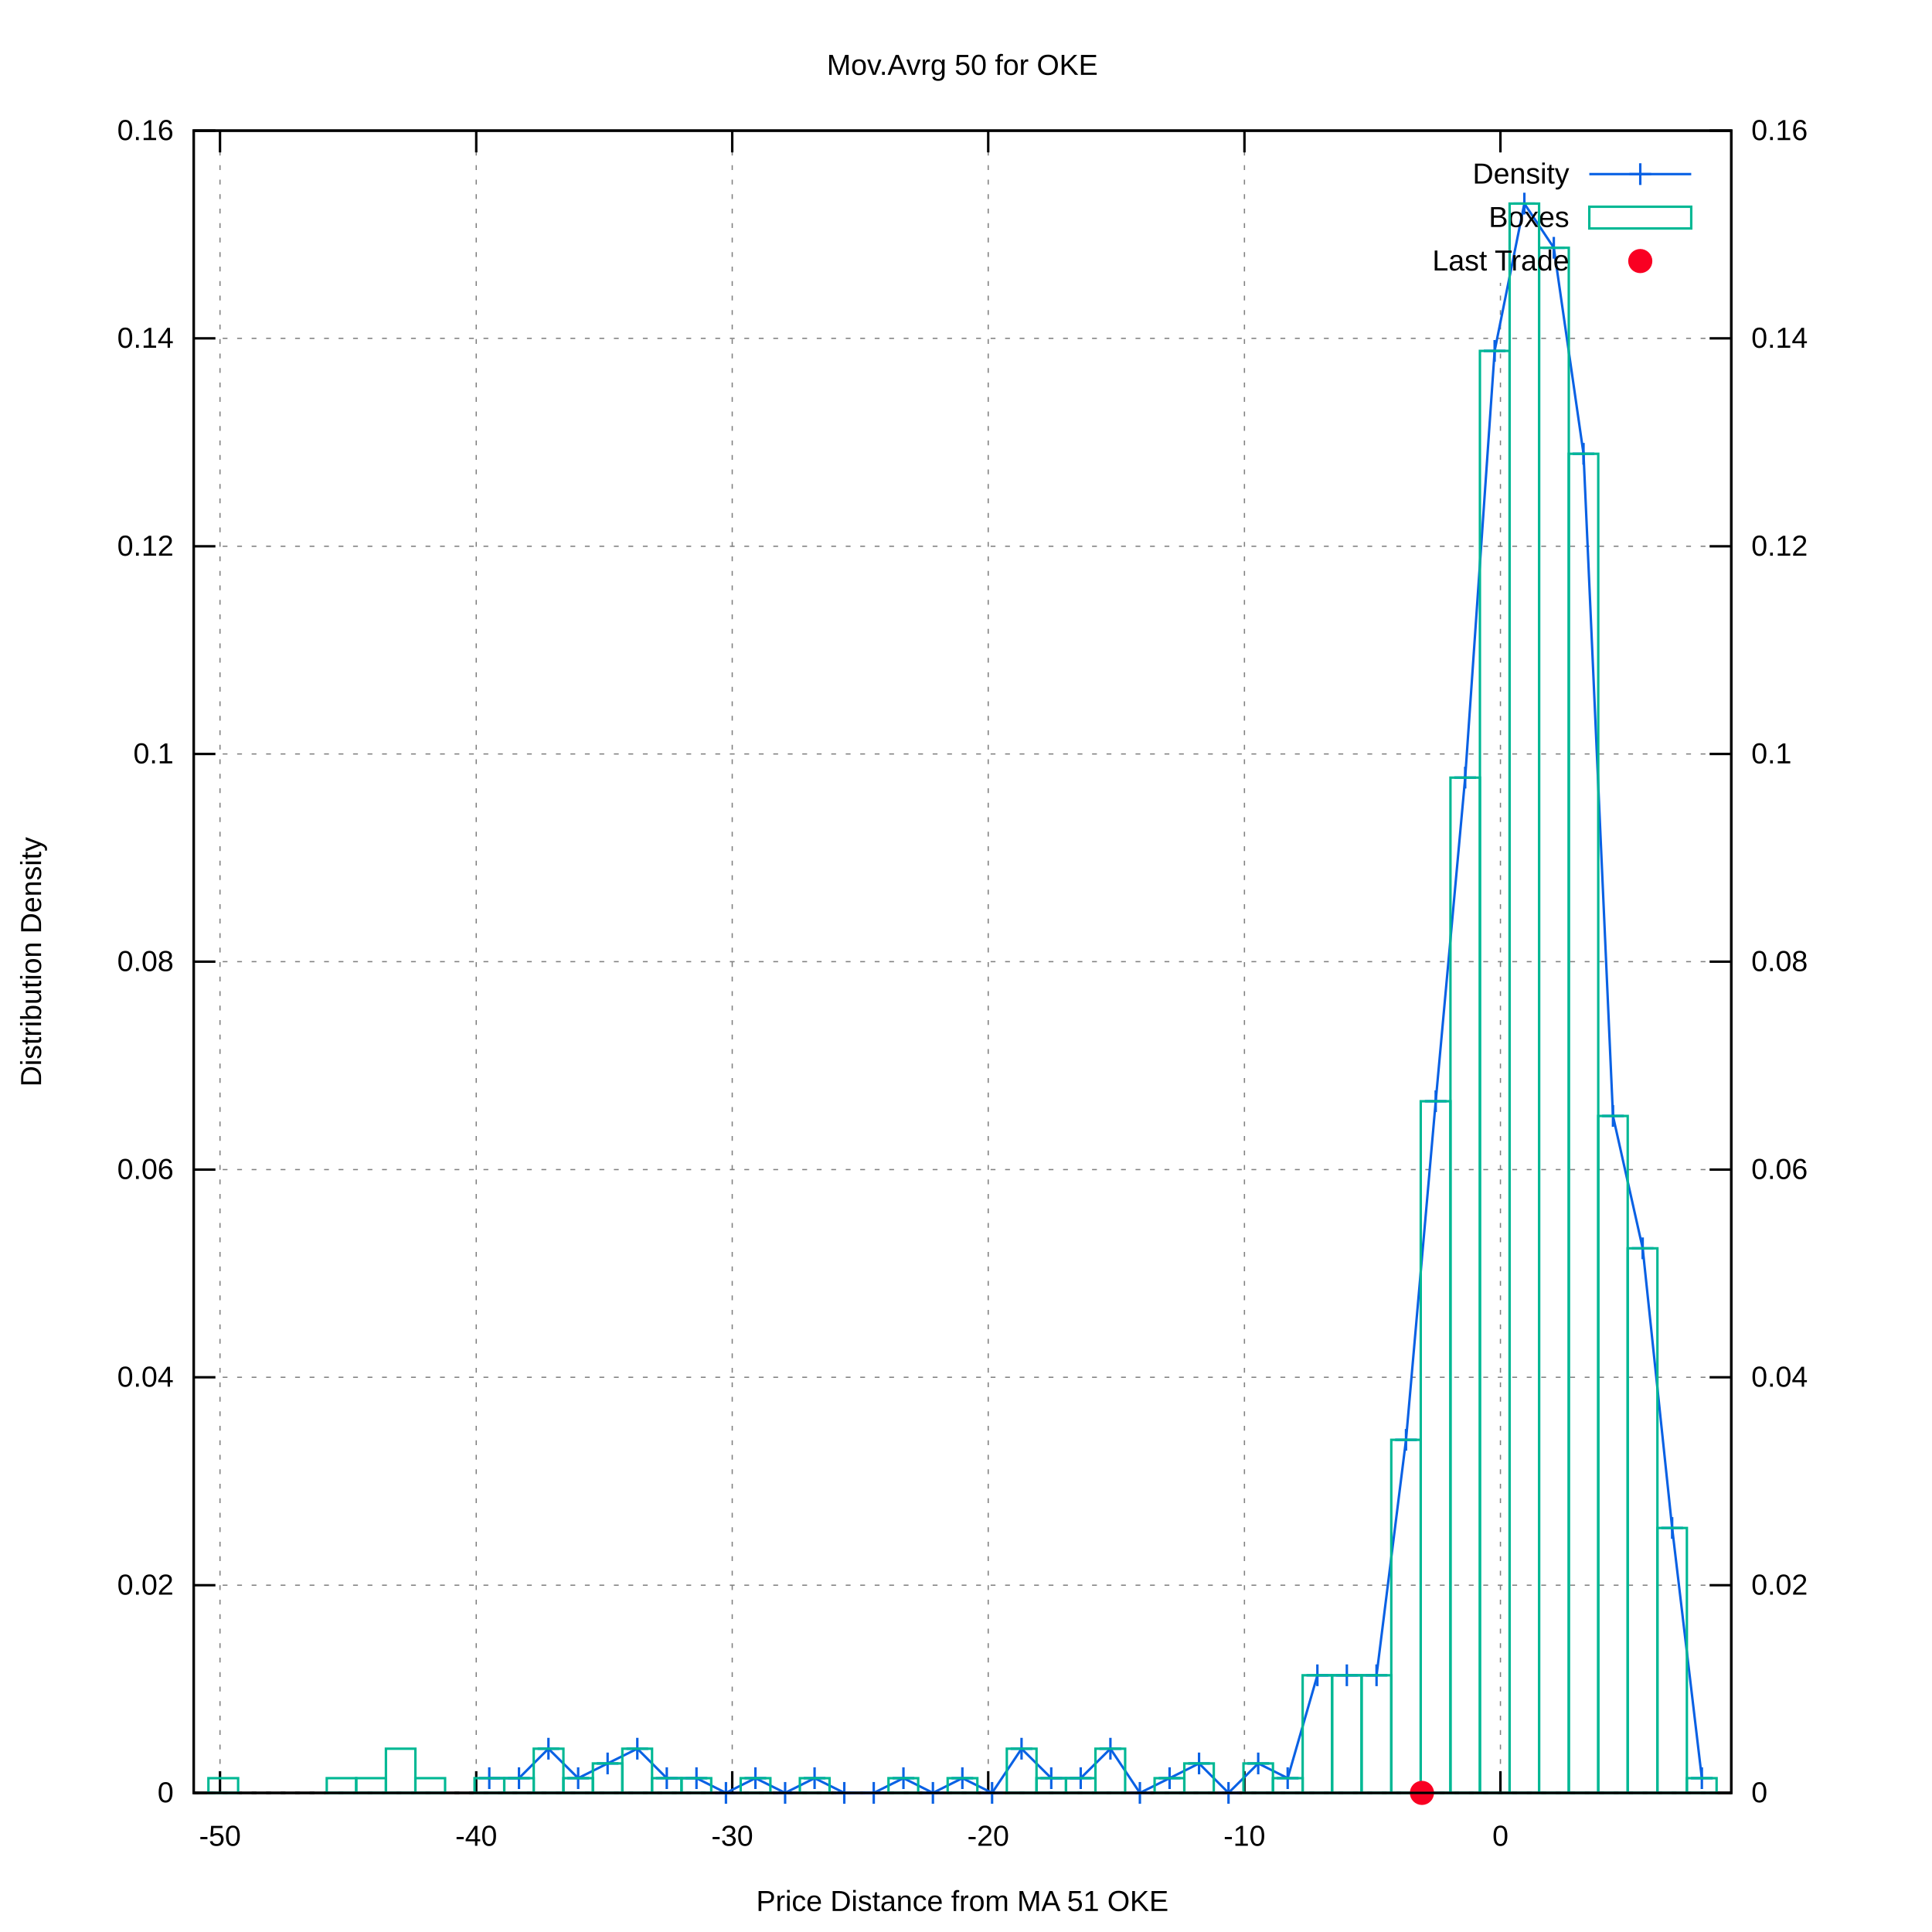
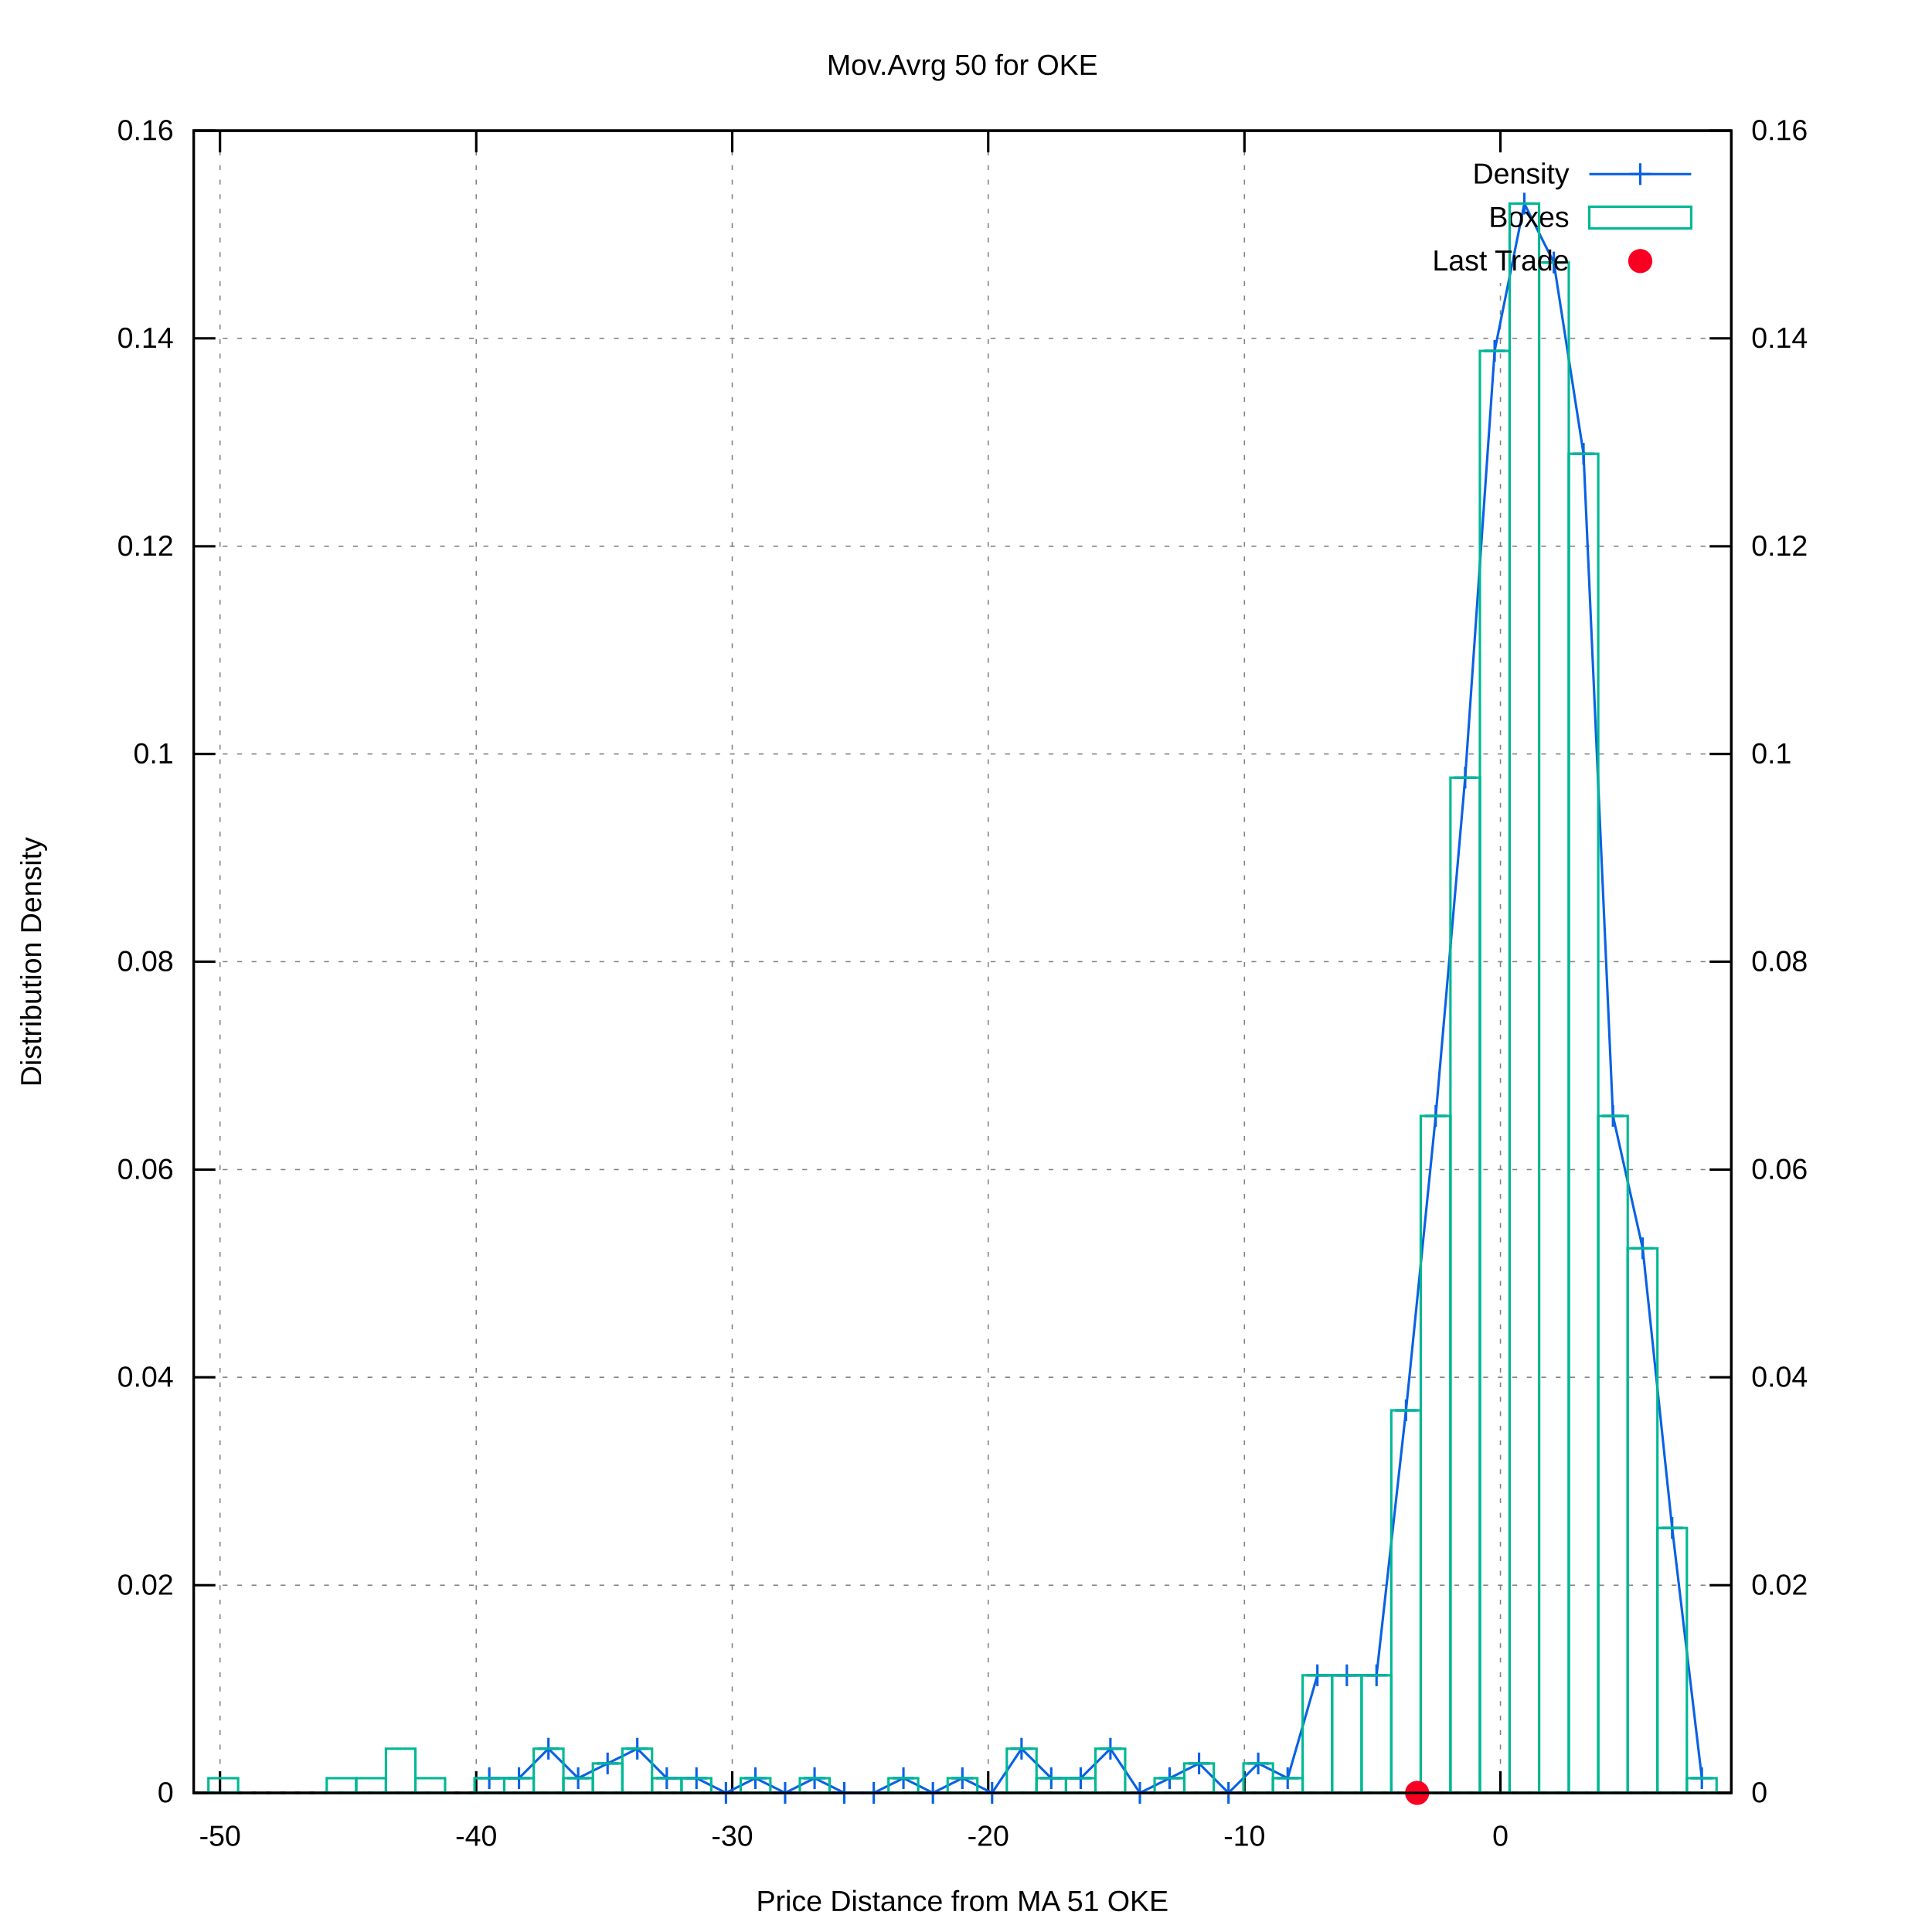
<svg xmlns="http://www.w3.org/2000/svg" xmlns:xlink="http://www.w3.org/1999/xlink" viewBox="0 0 800 800">
  <g id="gnuplot_canvas">
    <rect x="0" y="0" width="800" height="800" fill="#ffffff" />
    <defs>
      <circle id="gpDot" r="0.5" stroke-width="0.5" />
      <path id="gpPt0" stroke-width="0.222" stroke="currentColor" d="M-1,0 h2 M0,-1 v2" />
      <path id="gpPt1" stroke-width="0.222" stroke="currentColor" d="M-1,-1 L1,1 M1,-1 L-1,1" />
      <path id="gpPt2" stroke-width="0.222" stroke="currentColor" d="M-1,0 L1,0 M0,-1 L0,1 M-1,-1 L1,1 M-1,1 L1,-1" />
      <rect id="gpPt3" stroke-width="0.222" stroke="currentColor" x="-1" y="-1" width="2" height="2" />
      <rect id="gpPt4" stroke-width="0.222" stroke="currentColor" fill="currentColor" x="-1" y="-1" width="2" height="2" />
      <circle id="gpPt5" stroke-width="0.222" stroke="currentColor" cx="0" cy="0" r="1" />
      <use xlink:href="#gpPt5" id="gpPt6" fill="currentColor" stroke="none" />
      <path id="gpPt7" stroke-width="0.222" stroke="currentColor" d="M0,-1.33 L-1.33,0.67 L1.33,0.67 z" />
      <use xlink:href="#gpPt7" id="gpPt8" fill="currentColor" stroke="none" />
      <use xlink:href="#gpPt7" id="gpPt9" stroke="currentColor" transform="rotate(180)" />
      <use xlink:href="#gpPt9" id="gpPt10" fill="currentColor" stroke="none" />
      <use xlink:href="#gpPt3" id="gpPt11" stroke="currentColor" transform="rotate(45)" />
      <use xlink:href="#gpPt11" id="gpPt12" fill="currentColor" stroke="none" />
      <path id="gpPt13" stroke-width="0.222" stroke="currentColor" d="M0,1.330 L1.265,0.411 L0.782,-1.067 L-0.782,-1.076 L-1.265,0.411 z" />
      <use xlink:href="#gpPt13" id="gpPt14" fill="currentColor" stroke="none" />
      <filter id="textbox" filterUnits="objectBoundingBox" x="0" y="0" height="1" width="1">
        <feFlood flood-color="#FFFFFF" flood-opacity="1" result="bgnd" />
        <feComposite in="SourceGraphic" in2="bgnd" operator="atop" />
      </filter>
      <filter id="greybox" filterUnits="objectBoundingBox" x="0" y="0" height="1" width="1">
        <feFlood flood-color="lightgrey" flood-opacity="1" result="grey" />
        <feComposite in="SourceGraphic" in2="grey" operator="atop" />
      </filter>
    </defs>
    <g fill="none" color="#FFFFFF" stroke="black" stroke-width="1.00" stroke-linecap="butt" stroke-linejoin="miter">
</g>
    <g fill="none" color="black" stroke="currentColor" stroke-width="1.00" stroke-linecap="butt" stroke-linejoin="miter">
</g>
    <g fill="none" color="black" stroke="black" stroke-width="0.50" stroke-linecap="butt" stroke-linejoin="miter">
</g>
    <g fill="none" color="gray" stroke="currentColor" stroke-width="0.50" stroke-linecap="butt" stroke-linejoin="miter">
      <path stroke="gray" stroke-dasharray="2,4" class="gridline" d="M80.2,742.4 L716.9,742.4  " />
    </g>
    <g fill="none" color="gray" stroke="gray" stroke-width="1.00" stroke-linecap="butt" stroke-linejoin="miter">
</g>
    <g fill="none" color="black" stroke="currentColor" stroke-width="1.00" stroke-linecap="butt" stroke-linejoin="miter">
      <path stroke="black" d="M80.2,742.4 L89.2,742.4  " />
      <g transform="translate(71.9,746.3)" stroke="none" fill="black" font-family="arial" font-size="12.00" text-anchor="end">
        <text>
          <tspan font-family="arial"> 0</tspan>
        </text>
      </g>
    </g>
    <g fill="none" color="black" stroke="currentColor" stroke-width="1.00" stroke-linecap="butt" stroke-linejoin="miter">
</g>
    <g fill="none" color="black" stroke="black" stroke-width="0.50" stroke-linecap="butt" stroke-linejoin="miter">
</g>
    <g fill="none" color="gray" stroke="currentColor" stroke-width="0.50" stroke-linecap="butt" stroke-linejoin="miter">
      <path stroke="gray" stroke-dasharray="2,4" class="gridline" d="M80.2,656.4 L716.9,656.4  " />
    </g>
    <g fill="none" color="gray" stroke="gray" stroke-width="1.00" stroke-linecap="butt" stroke-linejoin="miter">
</g>
    <g fill="none" color="black" stroke="currentColor" stroke-width="1.00" stroke-linecap="butt" stroke-linejoin="miter">
      <path stroke="black" d="M80.2,656.4 L89.2,656.4  " />
      <g transform="translate(71.9,660.3)" stroke="none" fill="black" font-family="arial" font-size="12.00" text-anchor="end">
        <text>
          <tspan font-family="arial"> 0.02</tspan>
        </text>
      </g>
    </g>
    <g fill="none" color="black" stroke="currentColor" stroke-width="1.00" stroke-linecap="butt" stroke-linejoin="miter">
</g>
    <g fill="none" color="black" stroke="black" stroke-width="0.50" stroke-linecap="butt" stroke-linejoin="miter">
</g>
    <g fill="none" color="gray" stroke="currentColor" stroke-width="0.50" stroke-linecap="butt" stroke-linejoin="miter">
      <path stroke="gray" stroke-dasharray="2,4" class="gridline" d="M80.2,570.3 L716.9,570.3  " />
    </g>
    <g fill="none" color="gray" stroke="gray" stroke-width="1.00" stroke-linecap="butt" stroke-linejoin="miter">
</g>
    <g fill="none" color="black" stroke="currentColor" stroke-width="1.00" stroke-linecap="butt" stroke-linejoin="miter">
      <path stroke="black" d="M80.2,570.3 L89.2,570.3  " />
      <g transform="translate(71.9,574.2)" stroke="none" fill="black" font-family="arial" font-size="12.00" text-anchor="end">
        <text>
          <tspan font-family="arial"> 0.04</tspan>
        </text>
      </g>
    </g>
    <g fill="none" color="black" stroke="currentColor" stroke-width="1.00" stroke-linecap="butt" stroke-linejoin="miter">
</g>
    <g fill="none" color="black" stroke="black" stroke-width="0.50" stroke-linecap="butt" stroke-linejoin="miter">
</g>
    <g fill="none" color="gray" stroke="currentColor" stroke-width="0.50" stroke-linecap="butt" stroke-linejoin="miter">
      <path stroke="gray" stroke-dasharray="2,4" class="gridline" d="M80.2,484.3 L716.9,484.3  " />
    </g>
    <g fill="none" color="gray" stroke="gray" stroke-width="1.00" stroke-linecap="butt" stroke-linejoin="miter">
</g>
    <g fill="none" color="black" stroke="currentColor" stroke-width="1.00" stroke-linecap="butt" stroke-linejoin="miter">
      <path stroke="black" d="M80.2,484.3 L89.2,484.3  " />
      <g transform="translate(71.9,488.2)" stroke="none" fill="black" font-family="arial" font-size="12.00" text-anchor="end">
        <text>
          <tspan font-family="arial"> 0.06</tspan>
        </text>
      </g>
    </g>
    <g fill="none" color="black" stroke="currentColor" stroke-width="1.00" stroke-linecap="butt" stroke-linejoin="miter">
</g>
    <g fill="none" color="black" stroke="black" stroke-width="0.50" stroke-linecap="butt" stroke-linejoin="miter">
</g>
    <g fill="none" color="gray" stroke="currentColor" stroke-width="0.50" stroke-linecap="butt" stroke-linejoin="miter">
      <path stroke="gray" stroke-dasharray="2,4" class="gridline" d="M80.2,398.2 L716.9,398.2  " />
    </g>
    <g fill="none" color="gray" stroke="gray" stroke-width="1.00" stroke-linecap="butt" stroke-linejoin="miter">
</g>
    <g fill="none" color="black" stroke="currentColor" stroke-width="1.00" stroke-linecap="butt" stroke-linejoin="miter">
      <path stroke="black" d="M80.2,398.2 L89.2,398.2  " />
      <g transform="translate(71.9,402.1)" stroke="none" fill="black" font-family="arial" font-size="12.00" text-anchor="end">
        <text>
          <tspan font-family="arial"> 0.08</tspan>
        </text>
      </g>
    </g>
    <g fill="none" color="black" stroke="currentColor" stroke-width="1.00" stroke-linecap="butt" stroke-linejoin="miter">
</g>
    <g fill="none" color="black" stroke="black" stroke-width="0.50" stroke-linecap="butt" stroke-linejoin="miter">
</g>
    <g fill="none" color="gray" stroke="currentColor" stroke-width="0.50" stroke-linecap="butt" stroke-linejoin="miter">
      <path stroke="gray" stroke-dasharray="2,4" class="gridline" d="M80.2,312.2 L716.9,312.2  " />
    </g>
    <g fill="none" color="gray" stroke="gray" stroke-width="1.00" stroke-linecap="butt" stroke-linejoin="miter">
</g>
    <g fill="none" color="black" stroke="currentColor" stroke-width="1.00" stroke-linecap="butt" stroke-linejoin="miter">
      <path stroke="black" d="M80.2,312.2 L89.2,312.2  " />
      <g transform="translate(71.9,316.1)" stroke="none" fill="black" font-family="arial" font-size="12.00" text-anchor="end">
        <text>
          <tspan font-family="arial"> 0.1</tspan>
        </text>
      </g>
    </g>
    <g fill="none" color="black" stroke="currentColor" stroke-width="1.00" stroke-linecap="butt" stroke-linejoin="miter">
</g>
    <g fill="none" color="black" stroke="black" stroke-width="0.50" stroke-linecap="butt" stroke-linejoin="miter">
</g>
    <g fill="none" color="gray" stroke="currentColor" stroke-width="0.50" stroke-linecap="butt" stroke-linejoin="miter">
      <path stroke="gray" stroke-dasharray="2,4" class="gridline" d="M80.2,226.2 L716.9,226.2  " />
    </g>
    <g fill="none" color="gray" stroke="gray" stroke-width="1.00" stroke-linecap="butt" stroke-linejoin="miter">
</g>
    <g fill="none" color="black" stroke="currentColor" stroke-width="1.00" stroke-linecap="butt" stroke-linejoin="miter">
      <path stroke="black" d="M80.2,226.2 L89.2,226.2  " />
      <g transform="translate(71.9,230.1)" stroke="none" fill="black" font-family="arial" font-size="12.00" text-anchor="end">
        <text>
          <tspan font-family="arial"> 0.12</tspan>
        </text>
      </g>
    </g>
    <g fill="none" color="black" stroke="currentColor" stroke-width="1.00" stroke-linecap="butt" stroke-linejoin="miter">
</g>
    <g fill="none" color="black" stroke="black" stroke-width="0.50" stroke-linecap="butt" stroke-linejoin="miter">
</g>
    <g fill="none" color="gray" stroke="currentColor" stroke-width="0.50" stroke-linecap="butt" stroke-linejoin="miter">
      <path stroke="gray" stroke-dasharray="2,4" class="gridline" d="M80.2,140.1 L716.9,140.1  " />
    </g>
    <g fill="none" color="gray" stroke="gray" stroke-width="1.00" stroke-linecap="butt" stroke-linejoin="miter">
</g>
    <g fill="none" color="black" stroke="currentColor" stroke-width="1.00" stroke-linecap="butt" stroke-linejoin="miter">
      <path stroke="black" d="M80.2,140.1 L89.2,140.1  " />
      <g transform="translate(71.9,144.0)" stroke="none" fill="black" font-family="arial" font-size="12.00" text-anchor="end">
        <text>
          <tspan font-family="arial"> 0.14</tspan>
        </text>
      </g>
    </g>
    <g fill="none" color="black" stroke="currentColor" stroke-width="1.00" stroke-linecap="butt" stroke-linejoin="miter">
</g>
    <g fill="none" color="black" stroke="black" stroke-width="0.50" stroke-linecap="butt" stroke-linejoin="miter">
</g>
    <g fill="none" color="gray" stroke="currentColor" stroke-width="0.50" stroke-linecap="butt" stroke-linejoin="miter">
      <path stroke="gray" stroke-dasharray="2,4" class="gridline" d="M80.2,54.1 L716.9,54.1  " />
    </g>
    <g fill="none" color="gray" stroke="gray" stroke-width="1.00" stroke-linecap="butt" stroke-linejoin="miter">
</g>
    <g fill="none" color="black" stroke="currentColor" stroke-width="1.00" stroke-linecap="butt" stroke-linejoin="miter">
      <path stroke="black" d="M80.2,54.1 L89.2,54.1  " />
      <g transform="translate(71.9,58.0)" stroke="none" fill="black" font-family="arial" font-size="12.00" text-anchor="end">
        <text>
          <tspan font-family="arial"> 0.16</tspan>
        </text>
      </g>
    </g>
    <g fill="none" color="black" stroke="currentColor" stroke-width="1.00" stroke-linecap="butt" stroke-linejoin="miter">
</g>
    <g fill="none" color="black" stroke="black" stroke-width="0.50" stroke-linecap="butt" stroke-linejoin="miter">
</g>
    <g fill="none" color="gray" stroke="currentColor" stroke-width="0.50" stroke-linecap="butt" stroke-linejoin="miter">
      <path stroke="gray" stroke-dasharray="2,4" class="gridline" d="M91.1,742.4 L91.1,54.1  " />
    </g>
    <g fill="none" color="gray" stroke="gray" stroke-width="1.00" stroke-linecap="butt" stroke-linejoin="miter">
</g>
    <g fill="none" color="black" stroke="currentColor" stroke-width="1.00" stroke-linecap="butt" stroke-linejoin="miter">
      <path stroke="black" d="M91.1,742.4 L91.1,733.4 M91.1,54.1 L91.1,63.1  " />
      <g transform="translate(91.1,764.3)" stroke="none" fill="black" font-family="arial" font-size="12.00" text-anchor="middle">
        <text>
          <tspan font-family="arial">-50</tspan>
        </text>
      </g>
    </g>
    <g fill="none" color="black" stroke="currentColor" stroke-width="1.00" stroke-linecap="butt" stroke-linejoin="miter">
</g>
    <g fill="none" color="black" stroke="black" stroke-width="0.50" stroke-linecap="butt" stroke-linejoin="miter">
</g>
    <g fill="none" color="gray" stroke="currentColor" stroke-width="0.50" stroke-linecap="butt" stroke-linejoin="miter">
      <path stroke="gray" stroke-dasharray="2,4" class="gridline" d="M197.2,742.4 L197.2,54.1  " />
    </g>
    <g fill="none" color="gray" stroke="gray" stroke-width="1.00" stroke-linecap="butt" stroke-linejoin="miter">
</g>
    <g fill="none" color="black" stroke="currentColor" stroke-width="1.00" stroke-linecap="butt" stroke-linejoin="miter">
      <path stroke="black" d="M197.2,742.4 L197.2,733.4 M197.2,54.1 L197.2,63.1  " />
      <g transform="translate(197.2,764.3)" stroke="none" fill="black" font-family="arial" font-size="12.00" text-anchor="middle">
        <text>
          <tspan font-family="arial">-40</tspan>
        </text>
      </g>
    </g>
    <g fill="none" color="black" stroke="currentColor" stroke-width="1.00" stroke-linecap="butt" stroke-linejoin="miter">
</g>
    <g fill="none" color="black" stroke="black" stroke-width="0.50" stroke-linecap="butt" stroke-linejoin="miter">
</g>
    <g fill="none" color="gray" stroke="currentColor" stroke-width="0.50" stroke-linecap="butt" stroke-linejoin="miter">
      <path stroke="gray" stroke-dasharray="2,4" class="gridline" d="M303.2,742.4 L303.2,54.1  " />
    </g>
    <g fill="none" color="gray" stroke="gray" stroke-width="1.00" stroke-linecap="butt" stroke-linejoin="miter">
</g>
    <g fill="none" color="black" stroke="currentColor" stroke-width="1.00" stroke-linecap="butt" stroke-linejoin="miter">
      <path stroke="black" d="M303.2,742.4 L303.2,733.4 M303.2,54.1 L303.2,63.1  " />
      <g transform="translate(303.2,764.3)" stroke="none" fill="black" font-family="arial" font-size="12.00" text-anchor="middle">
        <text>
          <tspan font-family="arial">-30</tspan>
        </text>
      </g>
    </g>
    <g fill="none" color="black" stroke="currentColor" stroke-width="1.00" stroke-linecap="butt" stroke-linejoin="miter">
</g>
    <g fill="none" color="black" stroke="black" stroke-width="0.50" stroke-linecap="butt" stroke-linejoin="miter">
</g>
    <g fill="none" color="gray" stroke="currentColor" stroke-width="0.50" stroke-linecap="butt" stroke-linejoin="miter">
      <path stroke="gray" stroke-dasharray="2,4" class="gridline" d="M409.2,742.4 L409.2,54.1  " />
    </g>
    <g fill="none" color="gray" stroke="gray" stroke-width="1.00" stroke-linecap="butt" stroke-linejoin="miter">
</g>
    <g fill="none" color="black" stroke="currentColor" stroke-width="1.00" stroke-linecap="butt" stroke-linejoin="miter">
      <path stroke="black" d="M409.2,742.4 L409.2,733.4 M409.2,54.1 L409.2,63.1  " />
      <g transform="translate(409.2,764.3)" stroke="none" fill="black" font-family="arial" font-size="12.00" text-anchor="middle">
        <text>
          <tspan font-family="arial">-20</tspan>
        </text>
      </g>
    </g>
    <g fill="none" color="black" stroke="currentColor" stroke-width="1.00" stroke-linecap="butt" stroke-linejoin="miter">
</g>
    <g fill="none" color="black" stroke="black" stroke-width="0.50" stroke-linecap="butt" stroke-linejoin="miter">
</g>
    <g fill="none" color="gray" stroke="currentColor" stroke-width="0.50" stroke-linecap="butt" stroke-linejoin="miter">
      <path stroke="gray" stroke-dasharray="2,4" class="gridline" d="M515.3,742.4 L515.3,54.1  " />
    </g>
    <g fill="none" color="gray" stroke="gray" stroke-width="1.00" stroke-linecap="butt" stroke-linejoin="miter">
</g>
    <g fill="none" color="black" stroke="currentColor" stroke-width="1.00" stroke-linecap="butt" stroke-linejoin="miter">
      <path stroke="black" d="M515.3,742.4 L515.3,733.4 M515.3,54.1 L515.3,63.1  " />
      <g transform="translate(515.3,764.3)" stroke="none" fill="black" font-family="arial" font-size="12.00" text-anchor="middle">
        <text>
          <tspan font-family="arial">-10</tspan>
        </text>
      </g>
    </g>
    <g fill="none" color="black" stroke="currentColor" stroke-width="1.00" stroke-linecap="butt" stroke-linejoin="miter">
</g>
    <g fill="none" color="black" stroke="black" stroke-width="0.50" stroke-linecap="butt" stroke-linejoin="miter">
</g>
    <g fill="none" color="gray" stroke="currentColor" stroke-width="0.50" stroke-linecap="butt" stroke-linejoin="miter">
      <path stroke="gray" stroke-dasharray="2,4" class="gridline" d="M621.3,742.4 L621.3,117.1 M621.3,63.1 L621.3,54.1  " />
    </g>
    <g fill="none" color="gray" stroke="gray" stroke-width="1.00" stroke-linecap="butt" stroke-linejoin="miter">
</g>
    <g fill="none" color="black" stroke="currentColor" stroke-width="1.00" stroke-linecap="butt" stroke-linejoin="miter">
      <path stroke="black" d="M621.3,742.4 L621.3,733.4 M621.3,54.1 L621.3,63.1  " />
      <g transform="translate(621.3,764.3)" stroke="none" fill="black" font-family="arial" font-size="12.00" text-anchor="middle">
        <text>
          <tspan font-family="arial"> 0</tspan>
        </text>
      </g>
    </g>
    <g fill="none" color="black" stroke="currentColor" stroke-width="1.00" stroke-linecap="butt" stroke-linejoin="miter">
      <path stroke="black" d="M716.9,742.4 L707.9,742.4  " />
      <g transform="translate(725.2,746.3)" stroke="none" fill="black" font-family="arial" font-size="12.00" text-anchor="start">
        <text>
          <tspan font-family="arial"> 0</tspan>
        </text>
      </g>
    </g>
    <g fill="none" color="black" stroke="currentColor" stroke-width="1.00" stroke-linecap="butt" stroke-linejoin="miter">
      <path stroke="black" d="M716.9,656.4 L707.9,656.4  " />
      <g transform="translate(725.2,660.3)" stroke="none" fill="black" font-family="arial" font-size="12.00" text-anchor="start">
        <text>
          <tspan font-family="arial"> 0.02</tspan>
        </text>
      </g>
    </g>
    <g fill="none" color="black" stroke="currentColor" stroke-width="1.00" stroke-linecap="butt" stroke-linejoin="miter">
      <path stroke="black" d="M716.9,570.3 L707.9,570.3  " />
      <g transform="translate(725.2,574.2)" stroke="none" fill="black" font-family="arial" font-size="12.00" text-anchor="start">
        <text>
          <tspan font-family="arial"> 0.04</tspan>
        </text>
      </g>
    </g>
    <g fill="none" color="black" stroke="currentColor" stroke-width="1.00" stroke-linecap="butt" stroke-linejoin="miter">
      <path stroke="black" d="M716.9,484.3 L707.9,484.3  " />
      <g transform="translate(725.2,488.2)" stroke="none" fill="black" font-family="arial" font-size="12.00" text-anchor="start">
        <text>
          <tspan font-family="arial"> 0.06</tspan>
        </text>
      </g>
    </g>
    <g fill="none" color="black" stroke="currentColor" stroke-width="1.00" stroke-linecap="butt" stroke-linejoin="miter">
      <path stroke="black" d="M716.9,398.2 L707.9,398.2  " />
      <g transform="translate(725.2,402.1)" stroke="none" fill="black" font-family="arial" font-size="12.00" text-anchor="start">
        <text>
          <tspan font-family="arial"> 0.08</tspan>
        </text>
      </g>
    </g>
    <g fill="none" color="black" stroke="currentColor" stroke-width="1.00" stroke-linecap="butt" stroke-linejoin="miter">
      <path stroke="black" d="M716.9,312.2 L707.9,312.2  " />
      <g transform="translate(725.2,316.1)" stroke="none" fill="black" font-family="arial" font-size="12.00" text-anchor="start">
        <text>
          <tspan font-family="arial"> 0.1</tspan>
        </text>
      </g>
    </g>
    <g fill="none" color="black" stroke="currentColor" stroke-width="1.00" stroke-linecap="butt" stroke-linejoin="miter">
      <path stroke="black" d="M716.9,226.2 L707.9,226.2  " />
      <g transform="translate(725.2,230.1)" stroke="none" fill="black" font-family="arial" font-size="12.00" text-anchor="start">
        <text>
          <tspan font-family="arial"> 0.12</tspan>
        </text>
      </g>
    </g>
    <g fill="none" color="black" stroke="currentColor" stroke-width="1.00" stroke-linecap="butt" stroke-linejoin="miter">
      <path stroke="black" d="M716.9,140.1 L707.9,140.1  " />
      <g transform="translate(725.2,144.0)" stroke="none" fill="black" font-family="arial" font-size="12.00" text-anchor="start">
        <text>
          <tspan font-family="arial"> 0.14</tspan>
        </text>
      </g>
    </g>
    <g fill="none" color="black" stroke="currentColor" stroke-width="1.00" stroke-linecap="butt" stroke-linejoin="miter">
      <path stroke="black" d="M716.9,54.1 L707.9,54.1  " />
      <g transform="translate(725.2,58.0)" stroke="none" fill="black" font-family="arial" font-size="12.00" text-anchor="start">
        <text>
          <tspan font-family="arial"> 0.16</tspan>
        </text>
      </g>
    </g>
    <g fill="none" color="black" stroke="currentColor" stroke-width="1.00" stroke-linecap="butt" stroke-linejoin="miter">
</g>
    <g fill="none" color="gray" stroke="currentColor" stroke-width="1.00" stroke-linecap="butt" stroke-linejoin="miter">
      <path stroke="black" stroke-dasharray="2,4" d="M80.2,742.4 L716.9,742.4  " />
    </g>
    <g fill="none" color="black" stroke="currentColor" stroke-width="1.00" stroke-linecap="butt" stroke-linejoin="miter">
      <path stroke="black" d="M80.2,54.1 L80.2,742.4 L716.9,742.4 L716.9,54.1 L80.2,54.1 Z  " />
    </g>
    <g fill="none" color="black" stroke="currentColor" stroke-width="1.00" stroke-linecap="butt" stroke-linejoin="miter">
      <g transform="translate(17.0,398.3) rotate(270)" stroke="none" fill="black" font-family="arial" font-size="12.00" text-anchor="middle">
        <text>
          <tspan font-family="arial">Distribution Density</tspan>
        </text>
      </g>
    </g>
    <g fill="none" color="black" stroke="currentColor" stroke-width="1.00" stroke-linecap="butt" stroke-linejoin="miter">
      <g transform="translate(398.5,791.3)" stroke="none" fill="black" font-family="arial" font-size="12.00" text-anchor="middle">
        <text>
          <tspan font-family="arial">Price Distance from MA 51 OKE</tspan>
        </text>
      </g>
    </g>
    <g fill="none" color="black" stroke="currentColor" stroke-width="1.00" stroke-linecap="butt" stroke-linejoin="miter">
      <g transform="translate(398.5,31.0)" stroke="none" fill="black" font-family="arial" font-size="12.00" text-anchor="middle">
        <text>
          <tspan font-family="arial">Mov.Avrg 50 for OKE </tspan>
        </text>
      </g>
    </g>
    <g id="gnuplot_plot_1">
      <g fill="none" color="black" stroke="currentColor" stroke-width="1.00" stroke-linecap="butt" stroke-linejoin="miter">
        <g transform="translate(649.8,76.0)" stroke="none" fill="black" font-family="arial" font-size="12.00" text-anchor="end">
          <text>
            <tspan font-family="arial">Density</tspan>
          </text>
        </g>
      </g>
      <g fill="none" color="black" stroke="currentColor" stroke-width="1.00" stroke-linecap="butt" stroke-linejoin="miter">
-         <path stroke="rgb(  9,  97, 228)" d="M658.1,72.1 L700.3,72.1 M202.6,736.3 L214.9,736.3 L227.1,724.1 L239.4,736.3 L251.6,730.2 L263.9,724.1   L276.1,736.3 L288.4,736.3 L300.6,742.4 L312.8,736.3 L325.1,742.4 L337.3,736.3 L349.6,742.4 L361.8,742.4   L374.1,736.3 L386.3,742.4 L398.5,736.3 L410.8,742.4 L423.0,724.1 L435.3,736.3 L447.5,736.3 L459.8,724.1   L472.0,742.4 L484.3,736.3 L496.5,730.2 L508.7,742.4 L521.0,730.2 L533.2,736.3 L545.5,693.7 L557.7,693.7   L570.0,693.7 L582.2,596.2 L594.5,456.0 L606.7,322.0 L618.9,145.3 L631.2,84.3 L643.4,102.6 L655.7,187.9   L667.9,462.1 L680.2,516.9 L692.4,632.7 L704.7,736.3  " />
+         <path stroke="rgb(  9,  97, 228)" d="M658.1,72.1 L700.3,72.1 M202.6,736.3 L214.9,736.3 L227.1,724.1 L239.4,736.3 L251.6,730.2 L263.9,724.1   L276.1,736.3 L288.4,736.3 L300.6,742.4 L312.8,736.3 L325.1,742.4 L337.3,736.3 L349.6,742.4 L361.8,742.4   L374.1,736.3 L386.3,742.4 L398.5,736.3 L410.8,742.4 L423.0,724.1 L435.3,736.3 L447.5,736.3 L459.8,724.1   L472.0,742.4 L484.3,736.3 L496.5,730.2 L508.7,742.4 L521.0,730.2 L533.2,736.3 L545.5,693.7 L557.7,693.7   L570.0,693.7 L582.2,584.0 L594.5,462.1 L606.7,322.0 L618.9,145.3 L631.2,84.3 L643.4,108.7 L655.7,187.9   L667.9,462.1 L680.2,516.9 L692.4,632.7 L704.7,736.3  " />
        <use xlink:href="#gpPt0" transform="translate(202.6,736.3) scale(4.50)" color="rgb(  9,  97, 228)" />
        <use xlink:href="#gpPt0" transform="translate(214.9,736.3) scale(4.50)" color="rgb(  9,  97, 228)" />
        <use xlink:href="#gpPt0" transform="translate(227.1,724.1) scale(4.50)" color="rgb(  9,  97, 228)" />
        <use xlink:href="#gpPt0" transform="translate(239.4,736.3) scale(4.50)" color="rgb(  9,  97, 228)" />
        <use xlink:href="#gpPt0" transform="translate(251.6,730.2) scale(4.50)" color="rgb(  9,  97, 228)" />
        <use xlink:href="#gpPt0" transform="translate(263.9,724.1) scale(4.50)" color="rgb(  9,  97, 228)" />
        <use xlink:href="#gpPt0" transform="translate(276.1,736.3) scale(4.50)" color="rgb(  9,  97, 228)" />
        <use xlink:href="#gpPt0" transform="translate(288.4,736.3) scale(4.50)" color="rgb(  9,  97, 228)" />
        <use xlink:href="#gpPt0" transform="translate(300.6,742.4) scale(4.50)" color="rgb(  9,  97, 228)" />
        <use xlink:href="#gpPt0" transform="translate(312.8,736.3) scale(4.50)" color="rgb(  9,  97, 228)" />
        <use xlink:href="#gpPt0" transform="translate(325.1,742.4) scale(4.50)" color="rgb(  9,  97, 228)" />
        <use xlink:href="#gpPt0" transform="translate(337.3,736.3) scale(4.50)" color="rgb(  9,  97, 228)" />
        <use xlink:href="#gpPt0" transform="translate(349.6,742.4) scale(4.50)" color="rgb(  9,  97, 228)" />
        <use xlink:href="#gpPt0" transform="translate(361.8,742.4) scale(4.50)" color="rgb(  9,  97, 228)" />
        <use xlink:href="#gpPt0" transform="translate(374.1,736.3) scale(4.50)" color="rgb(  9,  97, 228)" />
        <use xlink:href="#gpPt0" transform="translate(386.3,742.4) scale(4.50)" color="rgb(  9,  97, 228)" />
        <use xlink:href="#gpPt0" transform="translate(398.5,736.3) scale(4.50)" color="rgb(  9,  97, 228)" />
        <use xlink:href="#gpPt0" transform="translate(410.8,742.4) scale(4.50)" color="rgb(  9,  97, 228)" />
        <use xlink:href="#gpPt0" transform="translate(423.0,724.1) scale(4.50)" color="rgb(  9,  97, 228)" />
        <use xlink:href="#gpPt0" transform="translate(435.3,736.3) scale(4.50)" color="rgb(  9,  97, 228)" />
        <use xlink:href="#gpPt0" transform="translate(447.5,736.3) scale(4.50)" color="rgb(  9,  97, 228)" />
        <use xlink:href="#gpPt0" transform="translate(459.8,724.1) scale(4.50)" color="rgb(  9,  97, 228)" />
        <use xlink:href="#gpPt0" transform="translate(472.0,742.4) scale(4.50)" color="rgb(  9,  97, 228)" />
        <use xlink:href="#gpPt0" transform="translate(484.3,736.3) scale(4.50)" color="rgb(  9,  97, 228)" />
        <use xlink:href="#gpPt0" transform="translate(496.5,730.2) scale(4.50)" color="rgb(  9,  97, 228)" />
        <use xlink:href="#gpPt0" transform="translate(508.7,742.4) scale(4.50)" color="rgb(  9,  97, 228)" />
        <use xlink:href="#gpPt0" transform="translate(521.0,730.2) scale(4.50)" color="rgb(  9,  97, 228)" />
        <use xlink:href="#gpPt0" transform="translate(533.2,736.3) scale(4.50)" color="rgb(  9,  97, 228)" />
        <use xlink:href="#gpPt0" transform="translate(545.5,693.7) scale(4.50)" color="rgb(  9,  97, 228)" />
        <use xlink:href="#gpPt0" transform="translate(557.7,693.7) scale(4.50)" color="rgb(  9,  97, 228)" />
        <use xlink:href="#gpPt0" transform="translate(570.0,693.7) scale(4.50)" color="rgb(  9,  97, 228)" />
-         <use xlink:href="#gpPt0" transform="translate(582.2,596.2) scale(4.50)" color="rgb(  9,  97, 228)" />
-         <use xlink:href="#gpPt0" transform="translate(594.5,456.0) scale(4.50)" color="rgb(  9,  97, 228)" />
+         <use xlink:href="#gpPt0" transform="translate(582.2,584.0) scale(4.50)" color="rgb(  9,  97, 228)" />
+         <use xlink:href="#gpPt0" transform="translate(594.5,462.1) scale(4.50)" color="rgb(  9,  97, 228)" />
        <use xlink:href="#gpPt0" transform="translate(606.7,322.0) scale(4.50)" color="rgb(  9,  97, 228)" />
        <use xlink:href="#gpPt0" transform="translate(618.9,145.3) scale(4.50)" color="rgb(  9,  97, 228)" />
        <use xlink:href="#gpPt0" transform="translate(631.2,84.3) scale(4.50)" color="rgb(  9,  97, 228)" />
-         <use xlink:href="#gpPt0" transform="translate(643.4,102.6) scale(4.50)" color="rgb(  9,  97, 228)" />
+         <use xlink:href="#gpPt0" transform="translate(643.4,108.7) scale(4.50)" color="rgb(  9,  97, 228)" />
        <use xlink:href="#gpPt0" transform="translate(655.7,187.9) scale(4.50)" color="rgb(  9,  97, 228)" />
        <use xlink:href="#gpPt0" transform="translate(667.9,462.1) scale(4.50)" color="rgb(  9,  97, 228)" />
        <use xlink:href="#gpPt0" transform="translate(680.2,516.9) scale(4.50)" color="rgb(  9,  97, 228)" />
        <use xlink:href="#gpPt0" transform="translate(692.4,632.7) scale(4.50)" color="rgb(  9,  97, 228)" />
        <use xlink:href="#gpPt0" transform="translate(704.7,736.3) scale(4.50)" color="rgb(  9,  97, 228)" />
        <use xlink:href="#gpPt0" transform="translate(679.2,72.1) scale(4.50)" color="rgb(  9,  97, 228)" />
      </g>
    </g>
    <g id="gnuplot_plot_2">
      <g fill="none" color="black" stroke="currentColor" stroke-width="1.00" stroke-linecap="butt" stroke-linejoin="miter">
        <g transform="translate(649.8,94.0)" stroke="none" fill="black" font-family="arial" font-size="12.00" text-anchor="end">
          <text>
            <tspan font-family="arial">Boxes</tspan>
          </text>
        </g>
      </g>
      <g fill="none" color="black" stroke="currentColor" stroke-width="1.00" stroke-linecap="butt" stroke-linejoin="miter">
        <path stroke="rgb(  0, 184, 148)" d="M658.1,94.6 L700.3,94.6 L700.3,85.6 L658.1,85.6 L658.1,94.6 Z  " />
        <path stroke="rgb(  0, 184, 148)" d="M86.3,742.4 L86.3,736.3 L98.6,736.3 L98.6,742.4 L86.3,742.4 Z  " />
        <path stroke="rgb(  0, 184, 148)" d="M135.3,742.4 L135.3,736.3 L147.5,736.3 L147.5,742.4 L135.3,742.4 Z  " />
        <path stroke="rgb(  0, 184, 148)" d="M147.5,742.4 L147.5,736.3 L159.8,736.3 L159.8,742.4 L147.5,742.4 Z  " />
        <path stroke="rgb(  0, 184, 148)" d="M159.8,742.4 L159.8,724.1 L172.0,724.1 L172.0,742.4 L159.8,742.4 Z  " />
        <path stroke="rgb(  0, 184, 148)" d="M172.0,742.4 L172.0,736.3 L184.3,736.3 L184.3,742.4 L172.0,742.4 Z  " />
        <path stroke="rgb(  0, 184, 148)" d="M196.5,742.4 L196.5,736.3 L208.8,736.3 L208.8,742.4 L196.5,742.4 Z  " />
        <path stroke="rgb(  0, 184, 148)" d="M208.8,742.4 L208.8,736.3 L221.0,736.3 L221.0,742.4 L208.8,742.4 Z  " />
        <path stroke="rgb(  0, 184, 148)" d="M221.0,742.4 L221.0,724.1 L233.3,724.1 L233.3,742.4 L221.0,742.4 Z  " />
        <path stroke="rgb(  0, 184, 148)" d="M233.3,742.4 L233.3,736.3 L245.5,736.3 L245.5,742.4 L233.3,742.4 Z  " />
        <path stroke="rgb(  0, 184, 148)" d="M245.5,742.4 L245.5,730.2 L257.7,730.2 L257.7,742.4 L245.5,742.4 Z  " />
        <path stroke="rgb(  0, 184, 148)" d="M257.7,742.4 L257.7,724.1 L270.0,724.1 L270.0,742.4 L257.7,742.4 Z  " />
        <path stroke="rgb(  0, 184, 148)" d="M270.0,742.4 L270.0,736.3 L282.2,736.3 L282.2,742.4 L270.0,742.4 Z  " />
        <path stroke="rgb(  0, 184, 148)" d="M282.2,742.4 L282.2,736.3 L294.5,736.3 L294.5,742.4 L282.2,742.4 Z  " />
        <path stroke="rgb(  0, 184, 148)" d="M306.7,742.4 L306.7,736.3 L319.0,736.3 L319.0,742.4 L306.7,742.4 Z  " />
        <path stroke="rgb(  0, 184, 148)" d="M331.2,742.4 L331.2,736.3 L343.5,736.3 L343.5,742.4 L331.2,742.4 Z  " />
        <path stroke="rgb(  0, 184, 148)" d="M367.9,742.4 L367.9,736.3 L380.2,736.3 L380.2,742.4 L367.9,742.4 Z  " />
        <path stroke="rgb(  0, 184, 148)" d="M392.4,742.4 L392.4,736.3 L404.7,736.3 L404.7,742.4 L392.4,742.4 Z  " />
        <path stroke="rgb(  0, 184, 148)" d="M416.9,742.4 L416.9,724.1 L429.2,724.1 L429.2,742.4 L416.9,742.4 Z  " />
        <path stroke="rgb(  0, 184, 148)" d="M429.2,742.4 L429.2,736.3 L441.4,736.3 L441.4,742.4 L429.2,742.4 Z  " />
        <path stroke="rgb(  0, 184, 148)" d="M441.4,742.4 L441.4,736.3 L453.6,736.3 L453.6,742.4 L441.4,742.4 Z  " />
        <path stroke="rgb(  0, 184, 148)" d="M453.6,742.4 L453.6,724.1 L465.9,724.1 L465.9,742.4 L453.6,742.4 Z  " />
        <path stroke="rgb(  0, 184, 148)" d="M478.1,742.4 L478.1,736.3 L490.4,736.3 L490.4,742.4 L478.1,742.4 Z  " />
        <path stroke="rgb(  0, 184, 148)" d="M490.4,742.4 L490.4,730.2 L502.6,730.2 L502.6,742.4 L490.4,742.4 Z  " />
        <path stroke="rgb(  0, 184, 148)" d="M514.9,742.4 L514.9,730.2 L527.1,730.2 L527.1,742.4 L514.9,742.4 Z  " />
        <path stroke="rgb(  0, 184, 148)" d="M527.1,742.4 L527.1,736.3 L539.4,736.3 L539.4,742.4 L527.1,742.4 Z  " />
        <path stroke="rgb(  0, 184, 148)" d="M539.4,742.4 L539.4,693.7 L551.6,693.7 L551.6,742.4 L539.4,742.4 Z  " />
        <path stroke="rgb(  0, 184, 148)" d="M551.6,742.4 L551.6,693.7 L563.8,693.7 L563.8,742.4 L551.6,742.4 Z  " />
        <path stroke="rgb(  0, 184, 148)" d="M563.8,742.4 L563.8,693.7 L576.1,693.7 L576.1,742.4 L563.8,742.4 Z  " />
-         <path stroke="rgb(  0, 184, 148)" d="M576.1,742.4 L576.1,596.2 L588.3,596.2 L588.3,742.4 L576.1,742.4 Z  " />
-         <path stroke="rgb(  0, 184, 148)" d="M588.3,742.4 L588.3,456.0 L600.6,456.0 L600.6,742.4 L588.3,742.4 Z  " />
+         <path stroke="rgb(  0, 184, 148)" d="M576.1,742.4 L576.1,584.0 L588.3,584.0 L588.3,742.4 L576.1,742.4 Z  " />
+         <path stroke="rgb(  0, 184, 148)" d="M588.3,742.4 L588.3,462.1 L600.6,462.1 L600.6,742.4 L588.3,742.4 Z  " />
        <path stroke="rgb(  0, 184, 148)" d="M600.6,742.4 L600.6,322.0 L612.8,322.0 L612.8,742.4 L600.6,742.4 Z  " />
        <path stroke="rgb(  0, 184, 148)" d="M612.8,742.4 L612.8,145.3 L625.1,145.3 L625.1,742.4 L612.8,742.4 Z  " />
        <path stroke="rgb(  0, 184, 148)" d="M625.1,742.4 L625.1,84.3 L637.3,84.3 L637.3,742.4 L625.1,742.4 Z  " />
-         <path stroke="rgb(  0, 184, 148)" d="M637.3,742.4 L637.3,102.6 L649.6,102.6 L649.6,742.4 L637.3,742.4 Z  " />
+         <path stroke="rgb(  0, 184, 148)" d="M637.3,742.4 L637.3,108.7 L649.6,108.7 L649.6,742.4 L637.3,742.4 Z  " />
        <path stroke="rgb(  0, 184, 148)" d="M649.6,742.4 L649.6,187.9 L661.8,187.9 L661.8,742.4 L649.6,742.4 Z  " />
        <path stroke="rgb(  0, 184, 148)" d="M661.8,742.4 L661.8,462.1 L674.0,462.1 L674.0,742.4 L661.8,742.4 Z  " />
        <path stroke="rgb(  0, 184, 148)" d="M674.0,742.4 L674.0,516.9 L686.3,516.9 L686.3,742.4 L674.0,742.4 Z  " />
        <path stroke="rgb(  0, 184, 148)" d="M686.3,742.4 L686.3,632.7 L698.5,632.7 L698.5,742.4 L686.3,742.4 Z  " />
        <path stroke="rgb(  0, 184, 148)" d="M698.5,742.4 L698.5,736.3 L710.8,736.3 L710.8,742.4 L698.5,742.4 Z  " />
      </g>
    </g>
    <g id="gnuplot_plot_3">
      <g fill="none" color="black" stroke="currentColor" stroke-width="1.00" stroke-linecap="butt" stroke-linejoin="miter">
        <g transform="translate(649.8,112.0)" stroke="none" fill="black" font-family="arial" font-size="12.00" text-anchor="end">
          <text>
            <tspan font-family="arial">Last Trade</tspan>
          </text>
        </g>
      </g>
      <g fill="none" color="black" stroke="currentColor" stroke-width="1.00" stroke-linecap="butt" stroke-linejoin="miter">
-         <use xlink:href="#gpPt6" transform="translate(588.8,742.4) scale(4.50)" color="rgb(249,   0,  34)" />
+         <use xlink:href="#gpPt6" transform="translate(586.8,742.4) scale(4.50)" color="rgb(249,   0,  34)" />
        <use xlink:href="#gpPt6" transform="translate(679.2,108.1) scale(4.50)" color="rgb(249,   0,  34)" />
      </g>
    </g>
    <g fill="none" color="#FFFFFF" stroke="rgb(249,   0,  34)" stroke-width="2.00" stroke-linecap="butt" stroke-linejoin="miter">
</g>
    <g fill="none" color="black" stroke="currentColor" stroke-width="2.00" stroke-linecap="butt" stroke-linejoin="miter">
</g>
    <g fill="none" color="black" stroke="black" stroke-width="1.00" stroke-linecap="butt" stroke-linejoin="miter">
</g>
    <g fill="none" color="black" stroke="currentColor" stroke-width="1.00" stroke-linecap="butt" stroke-linejoin="miter">
      <path stroke="black" d="M80.2,54.1 L80.2,742.4 L716.9,742.4 L716.9,54.1 L80.2,54.1 Z  " />
    </g>
    <g fill="none" color="black" stroke="currentColor" stroke-width="1.00" stroke-linecap="butt" stroke-linejoin="miter">
</g>
  </g>
</svg>
